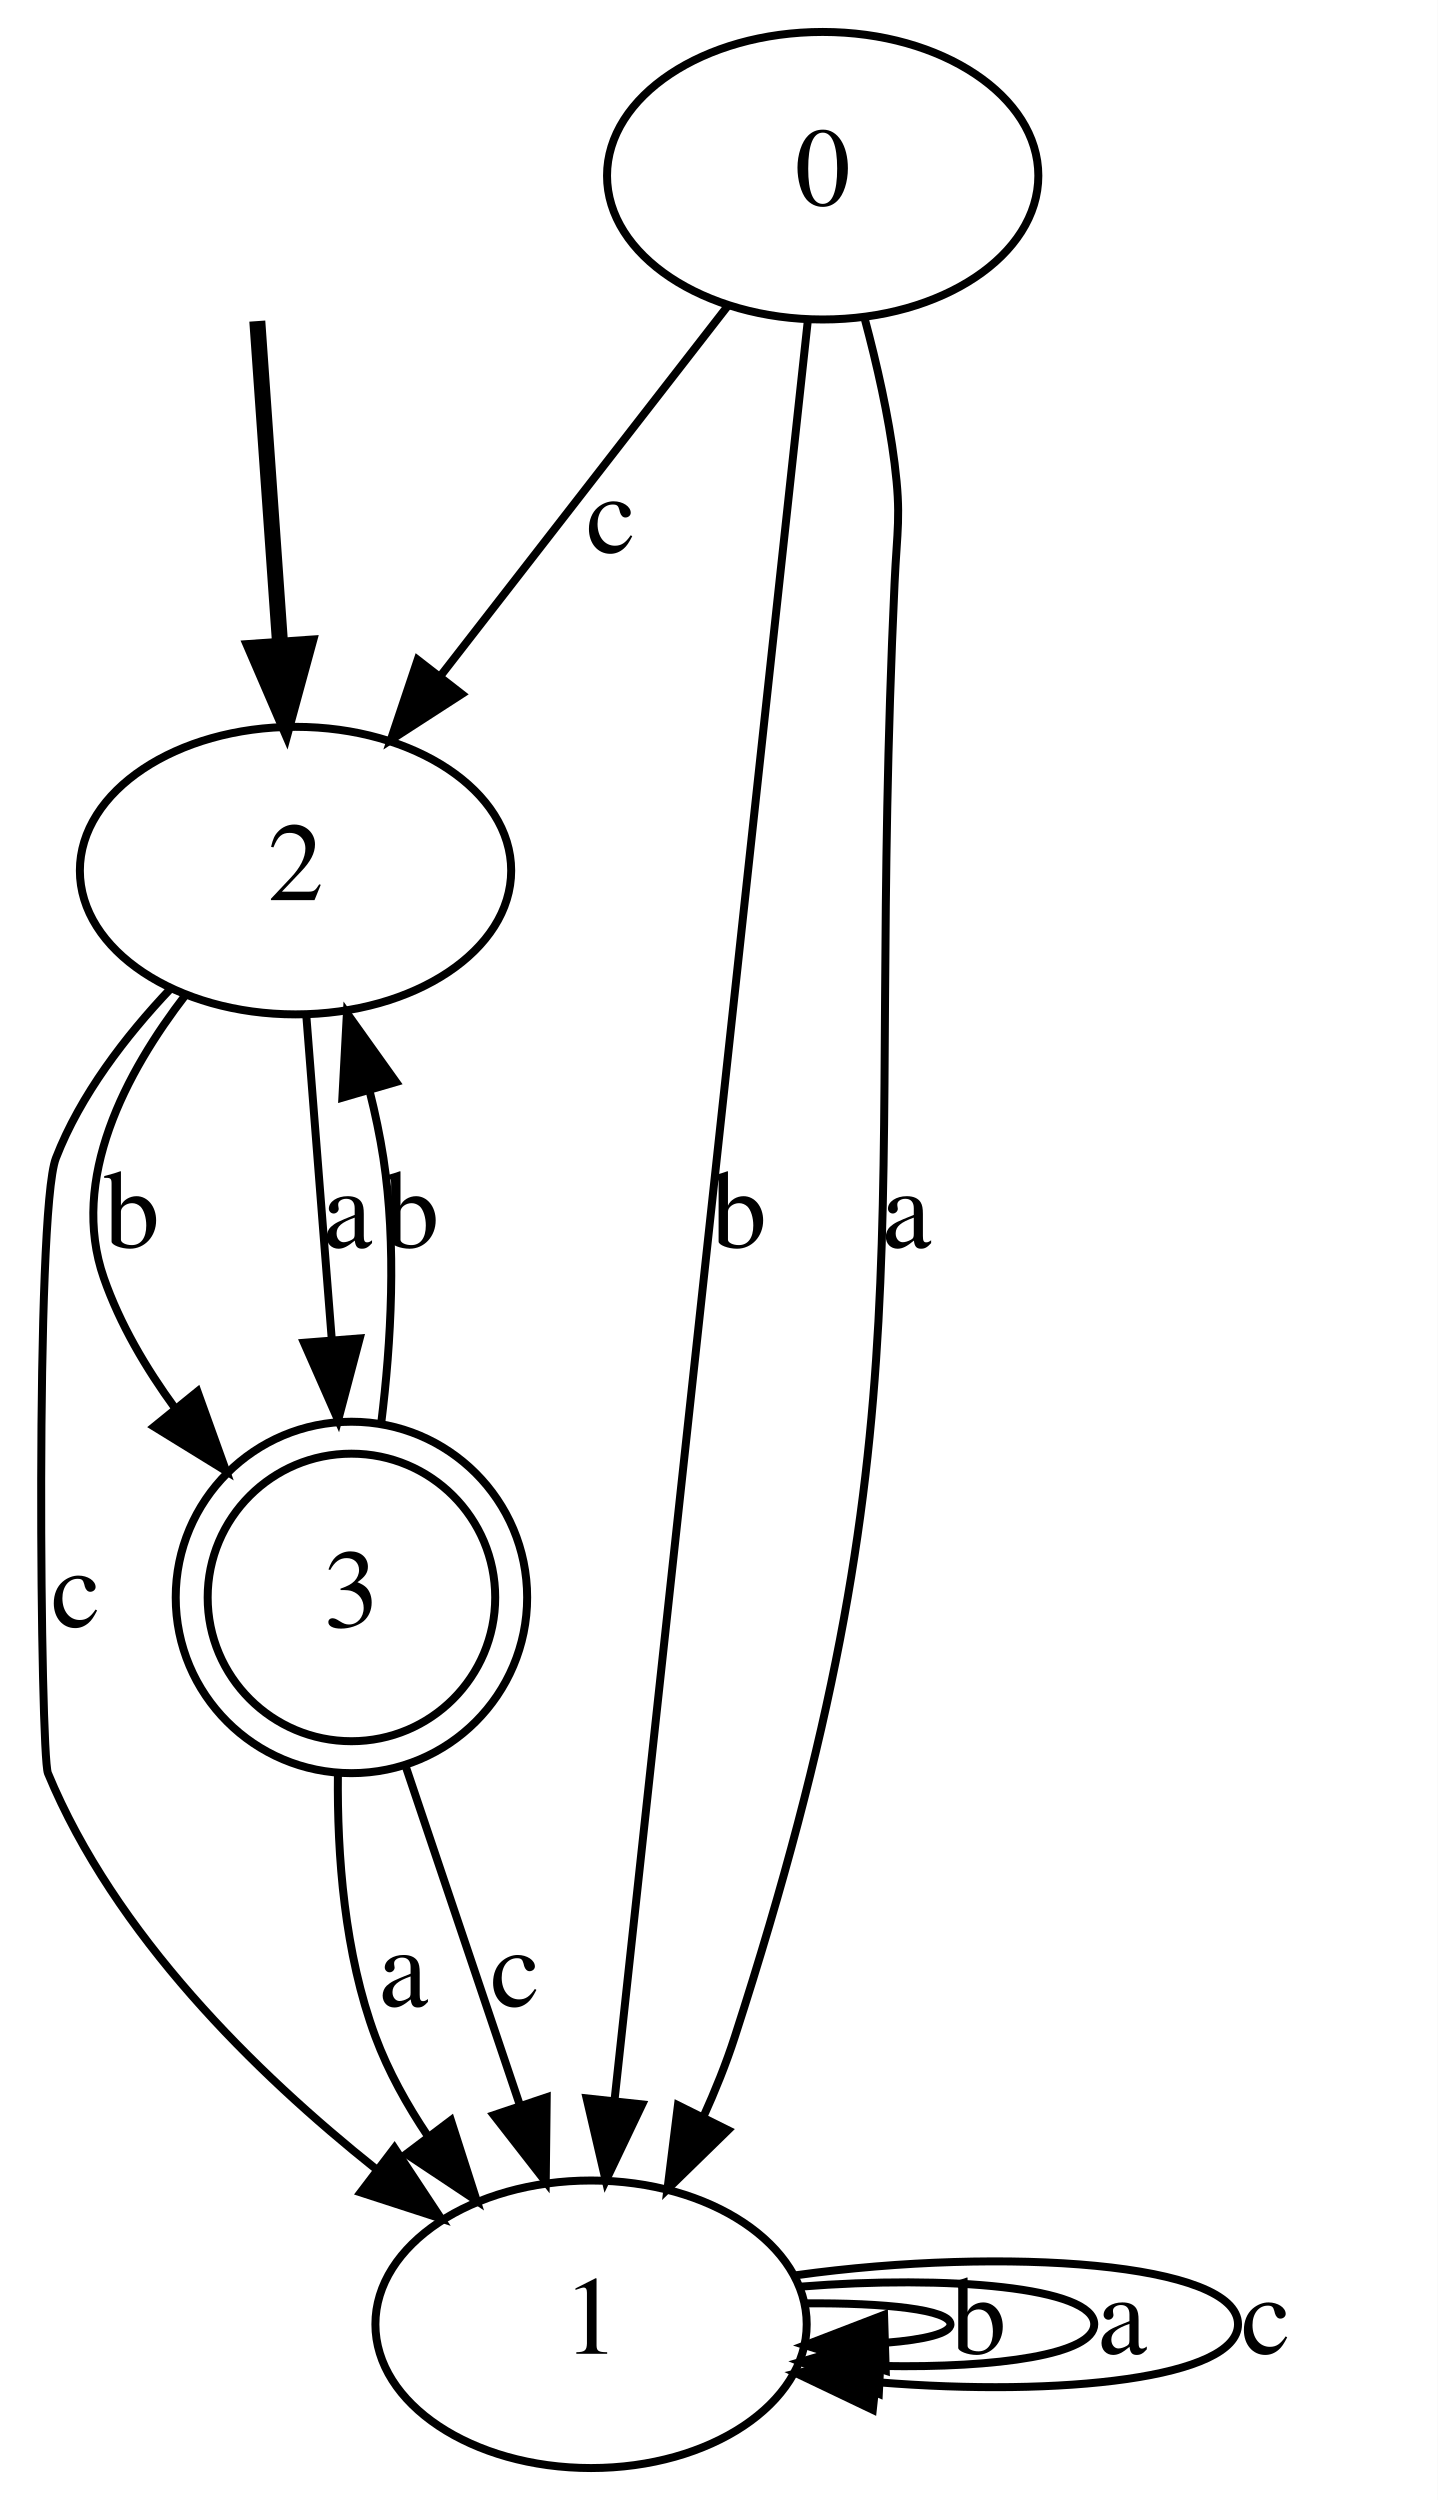
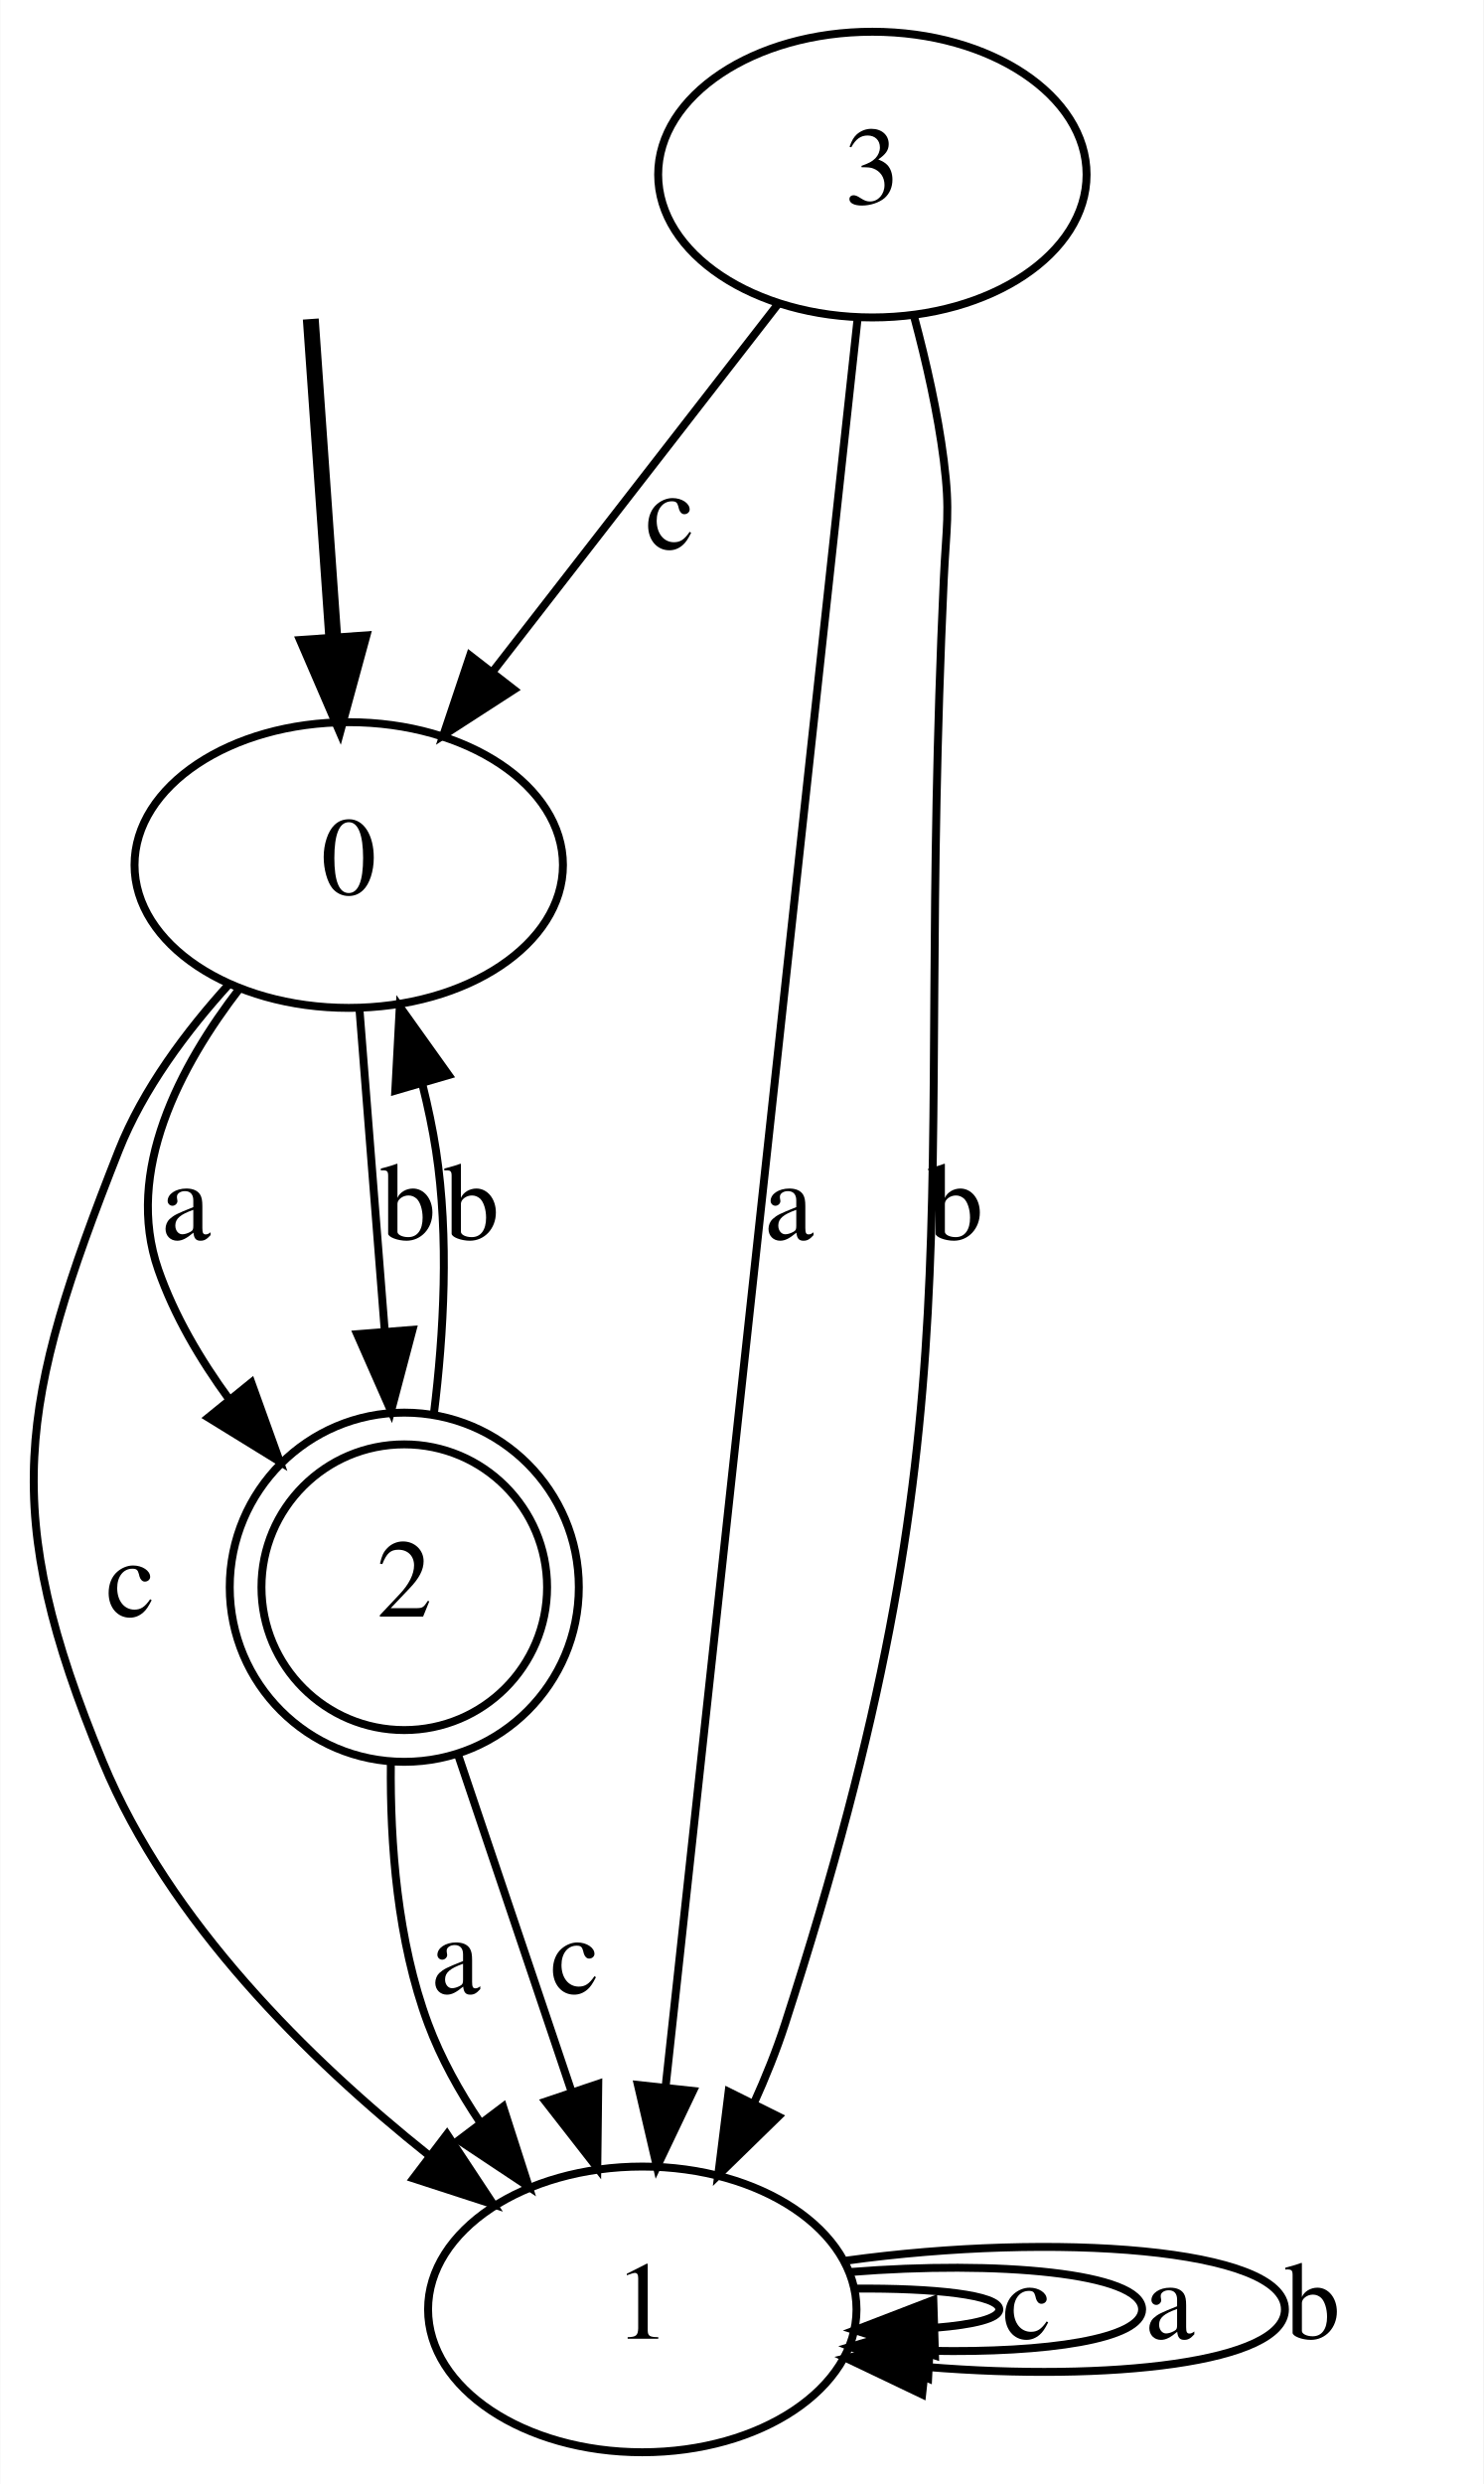
- <svg xmlns="http://www.w3.org/2000/svg" width="180pt" height="313pt" viewBox="0.00 0.00 180.00 313.00">
+ <svg xmlns="http://www.w3.org/2000/svg" width="187pt" height="313pt" viewBox="0.00 0.00 186.91 313.00">
  <g id="graph0" class="graph" transform="scale(1 1) rotate(0) translate(4 309)">
-     <polygon fill="white" stroke="none" points="-4,4 -4,-309 176,-309 176,4 -4,4" />
+     <polygon fill="white" stroke="none" points="-4,4 -4,-309 182.912,-309 182.912,4 -4,4" />
    <g id="node1" class="node" />
-     <g id="node4" class="node">
-       <ellipse fill="none" stroke="black" cx="33" cy="-200" rx="27" ry="18" />
-       <text text-anchor="middle" x="33" y="-196.3" font-family="Times,serif" font-size="14.00">2</text>
+     <g id="node2" class="node">
+       <ellipse fill="none" stroke="black" cx="39.912" cy="-200" rx="27" ry="18" />
+       <text text-anchor="middle" x="39.912" y="-196.3" font-family="Times,serif" font-size="14.00">0</text>
    </g>
    <g id="edge1" class="edge">
-       <path fill="none" stroke="black" stroke-width="2" d="M28.214,-268.799C29.036,-257.163 30.138,-241.548 31.077,-228.237" />
-       <polygon fill="black" stroke="black" stroke-width="2" points="34.575,-228.397 31.788,-218.175 27.592,-227.904 34.575,-228.397" />
-     </g>
-     <g id="node2" class="node">
-       <ellipse fill="none" stroke="black" cx="99" cy="-287" rx="27" ry="18" />
-       <text text-anchor="middle" x="99" y="-283.3" font-family="Times,serif" font-size="14.00">0</text>
+       <path fill="none" stroke="black" stroke-width="2" d="M35.126,-268.799C35.948,-257.163 37.05,-241.548 37.99,-228.237" />
+       <polygon fill="black" stroke="black" stroke-width="2" points="41.487,-228.397 38.7,-218.175 34.504,-227.904 41.487,-228.397" />
    </g>
    <g id="node3" class="node">
-       <ellipse fill="none" stroke="black" cx="70" cy="-18" rx="27" ry="18" />
-       <text text-anchor="middle" x="70" y="-14.3" font-family="Times,serif" font-size="14.00">1</text>
+       <ellipse fill="none" stroke="black" cx="76.912" cy="-18" rx="27" ry="18" />
+       <text text-anchor="middle" x="76.912" y="-14.3" font-family="Times,serif" font-size="14.00">1</text>
    </g>
    <g id="edge2" class="edge">
-       <path fill="none" stroke="black" d="M97.142,-268.892C92.231,-223.68 78.879,-100.753 72.929,-45.97" />
-       <polygon fill="black" stroke="black" points="76.402,-45.529 71.843,-35.966 69.443,-46.285 76.402,-45.529" />
-       <text text-anchor="middle" x="88.5" y="-152.8" font-family="Times,serif" font-size="14.00">b</text>
+       <path fill="none" stroke="black" d="M24.876,-185.045C19.486,-179.117 13.986,-171.78 10.912,-164 -1.666,-132.161 -4.189,-118.628 8.912,-87 17.268,-66.827 34.833,-49.519 50.018,-37.413" />
+       <polygon fill="black" stroke="black" points="52.295,-40.078 58.135,-31.237 48.057,-34.507 52.295,-40.078" />
+       <text text-anchor="middle" x="12.412" y="-105.3" font-family="Times,serif" font-size="14.00">c</text>
+     </g>
+     <g id="node4" class="node">
+       <ellipse fill="none" stroke="black" cx="46.912" cy="-109" rx="18" ry="18" />
+       <ellipse fill="none" stroke="black" cx="46.912" cy="-109" rx="22" ry="22" />
+       <text text-anchor="middle" x="46.912" y="-105.3" font-family="Times,serif" font-size="14.00">2</text>
    </g>
    <g id="edge3" class="edge">
-       <path fill="none" stroke="black" d="M104.266,-269.077C105.789,-263.391 107.244,-256.975 108,-251 108.837,-244.386 108.308,-242.66 108,-236 104.245,-154.711 113.033,-131.43 88,-54 86.916,-50.648 85.539,-47.226 84.03,-43.898" />
-       <polygon fill="black" stroke="black" points="87.147,-42.307 79.564,-34.908 80.878,-45.421 87.147,-42.307" />
-       <text text-anchor="middle" x="109.5" y="-152.8" font-family="Times,serif" font-size="14.00">a</text>
+       <path fill="none" stroke="black" d="M26.191,-184.491C18.64,-174.702 11.597,-161.364 15.912,-149 17.921,-143.245 21.172,-137.704 24.831,-132.694" />
+       <polygon fill="black" stroke="black" points="27.637,-134.79 31.223,-124.821 22.203,-130.378 27.637,-134.79" />
+       <text text-anchor="middle" x="19.412" y="-152.8" font-family="Times,serif" font-size="14.00">a</text>
    </g>
    <g id="edge4" class="edge">
-       <path fill="none" stroke="black" d="M87.201,-270.804C77.22,-257.95 62.753,-239.319 51.276,-224.537" />
-       <polygon fill="black" stroke="black" points="53.817,-222.103 44.92,-216.351 48.288,-226.396 53.817,-222.103" />
-       <text text-anchor="middle" x="72.5" y="-239.8" font-family="Times,serif" font-size="14.00">c</text>
+       <path fill="none" stroke="black" d="M41.262,-181.84C42.167,-170.328 43.386,-154.83 44.46,-141.176" />
+       <polygon fill="black" stroke="black" points="47.95,-141.434 45.245,-131.191 40.972,-140.885 47.95,-141.434" />
+       <text text-anchor="middle" x="47.412" y="-152.8" font-family="Times,serif" font-size="14.00">b</text>
    </g>
    <g id="edge5" class="edge">
-       <path fill="none" stroke="black" d="M96.795,-20.619C106.78,-20.705 115,-19.832 115,-18 115,-16.855 111.789,-16.085 106.943,-15.689" />
-       <polygon fill="black" stroke="black" points="106.896,-12.186 96.795,-15.381 106.684,-19.183 106.896,-12.186" />
-       <text text-anchor="middle" x="118.5" y="-14.3" font-family="Times,serif" font-size="14.00">b</text>
+       <path fill="none" stroke="black" d="M103.707,-20.619C113.693,-20.705 121.912,-19.832 121.912,-18 121.912,-16.855 118.701,-16.085 113.855,-15.689" />
+       <polygon fill="black" stroke="black" points="113.809,-12.186 103.707,-15.381 113.596,-19.183 113.809,-12.186" />
+       <text text-anchor="middle" x="125.412" y="-14.3" font-family="Times,serif" font-size="14.00">c</text>
    </g>
    <g id="edge6" class="edge">
-       <path fill="none" stroke="black" d="M96.213,-22.711C114.696,-24.192 133,-22.621 133,-18 133,-14.245 120.917,-12.505 106.472,-12.778" />
-       <polygon fill="black" stroke="black" points="106.027,-9.296 96.213,-13.289 106.375,-16.287 106.027,-9.296" />
-       <text text-anchor="middle" x="136.5" y="-14.3" font-family="Times,serif" font-size="14.00">a</text>
+       <path fill="none" stroke="black" d="M103.126,-22.711C121.608,-24.192 139.912,-22.621 139.912,-18 139.912,-14.245 127.829,-12.505 113.384,-12.778" />
+       <polygon fill="black" stroke="black" points="112.939,-9.296 103.126,-13.289 113.287,-16.287 112.939,-9.296" />
+       <text text-anchor="middle" x="143.412" y="-14.3" font-family="Times,serif" font-size="14.00">a</text>
    </g>
    <g id="edge7" class="edge">
-       <path fill="none" stroke="black" d="M95.713,-24.145C121.877,-27.759 151,-25.711 151,-18 151,-11.283 128.902,-8.863 105.91,-10.74" />
-       <polygon fill="black" stroke="black" points="105.273,-7.289 95.713,-11.855 106.034,-14.247 105.273,-7.289" />
-       <text text-anchor="middle" x="154.5" y="-14.3" font-family="Times,serif" font-size="14.00">c</text>
+       <path fill="none" stroke="black" d="M102.625,-24.145C128.79,-27.759 157.912,-25.711 157.912,-18 157.912,-11.283 135.814,-8.863 112.822,-10.74" />
+       <polygon fill="black" stroke="black" points="112.185,-7.289 102.625,-11.855 112.946,-14.247 112.185,-7.289" />
+       <text text-anchor="middle" x="161.412" y="-14.3" font-family="Times,serif" font-size="14.00">b</text>
    </g>
    <g id="edge10" class="edge">
-       <path fill="none" stroke="black" d="M17.326,-185.181C11.733,-179.271 6.063,-171.911 3,-164 0.365,-157.196 1.055,-89.282 2,-87 10.356,-66.827 27.921,-49.519 43.105,-37.413" />
-       <polygon fill="black" stroke="black" points="45.383,-40.078 51.223,-31.237 41.145,-34.507 45.383,-40.078" />
-       <text text-anchor="middle" x="5.5" y="-105.3" font-family="Times,serif" font-size="14.00">c</text>
+       <path fill="none" stroke="black" d="M50.645,-130.857C51.888,-140.915 52.58,-153.128 50.912,-164 50.492,-166.739 49.897,-169.557 49.199,-172.349" />
+       <polygon fill="black" stroke="black" points="45.778,-171.577 46.345,-182.157 52.499,-173.533 45.778,-171.577" />
+       <text text-anchor="middle" x="55.412" y="-152.8" font-family="Times,serif" font-size="14.00">b</text>
+     </g>
+     <g id="edge8" class="edge">
+       <path fill="none" stroke="black" d="M45.219,-86.895C45.108,-76.668 46.048,-64.384 49.912,-54 51.522,-49.676 53.864,-45.452 56.507,-41.52" />
+       <polygon fill="black" stroke="black" points="59.367,-43.541 62.604,-33.453 53.782,-39.321 59.367,-43.541" />
+       <text text-anchor="middle" x="53.412" y="-57.8" font-family="Times,serif" font-size="14.00">a</text>
+     </g>
+     <g id="edge9" class="edge">
+       <path fill="none" stroke="black" d="M53.72,-87.805C57.935,-75.299 63.396,-59.098 67.96,-45.559" />
+       <polygon fill="black" stroke="black" points="71.362,-46.424 71.239,-35.83 64.728,-44.188 71.362,-46.424" />
+       <text text-anchor="middle" x="68.412" y="-57.8" font-family="Times,serif" font-size="14.00">c</text>
    </g>
    <g id="node5" class="node">
-       <ellipse fill="none" stroke="black" cx="40" cy="-109" rx="18" ry="18" />
-       <ellipse fill="none" stroke="black" cx="40" cy="-109" rx="22" ry="22" />
-       <text text-anchor="middle" x="40" y="-105.3" font-family="Times,serif" font-size="14.00">3</text>
+       <ellipse fill="none" stroke="black" cx="105.912" cy="-287" rx="27" ry="18" />
+       <text text-anchor="middle" x="105.912" y="-283.3" font-family="Times,serif" font-size="14.00">3</text>
    </g>
-     <g id="edge8" class="edge">
-       <path fill="none" stroke="black" d="M19.279,-184.491C11.728,-174.702 4.685,-161.364 9,-149 11.008,-143.245 14.26,-137.704 17.919,-132.694" />
-       <polygon fill="black" stroke="black" points="20.725,-134.79 24.311,-124.821 15.29,-130.378 20.725,-134.79" />
-       <text text-anchor="middle" x="12.5" y="-152.8" font-family="Times,serif" font-size="14.00">b</text>
-     </g>
-     <g id="edge9" class="edge">
-       <path fill="none" stroke="black" d="M34.35,-181.84C35.255,-170.328 36.474,-154.83 37.548,-141.176" />
-       <polygon fill="black" stroke="black" points="41.038,-141.434 38.333,-131.191 34.06,-140.885 41.038,-141.434" />
-       <text text-anchor="middle" x="39.5" y="-152.8" font-family="Times,serif" font-size="14.00">a</text>
+     <g id="edge11" class="edge">
+       <path fill="none" stroke="black" d="M94.113,-270.804C84.132,-257.95 69.665,-239.319 58.188,-224.537" />
+       <polygon fill="black" stroke="black" points="60.73,-222.103 51.832,-216.351 55.2,-226.396 60.73,-222.103" />
+       <text text-anchor="middle" x="80.412" y="-239.8" font-family="Times,serif" font-size="14.00">c</text>
    </g>
    <g id="edge12" class="edge">
-       <path fill="none" stroke="black" d="M38.306,-86.895C38.196,-76.668 39.136,-64.384 43,-54 44.609,-49.676 46.952,-45.452 49.595,-41.52" />
-       <polygon fill="black" stroke="black" points="52.455,-43.541 55.692,-33.453 46.87,-39.321 52.455,-43.541" />
-       <text text-anchor="middle" x="46.5" y="-57.8" font-family="Times,serif" font-size="14.00">a</text>
+       <path fill="none" stroke="black" d="M104.054,-268.892C99.143,-223.68 85.792,-100.753 79.841,-45.97" />
+       <polygon fill="black" stroke="black" points="83.314,-45.529 78.755,-35.966 76.355,-46.285 83.314,-45.529" />
+       <text text-anchor="middle" x="95.412" y="-152.8" font-family="Times,serif" font-size="14.00">a</text>
    </g>
    <g id="edge13" class="edge">
-       <path fill="none" stroke="black" d="M46.807,-87.805C51.023,-75.299 56.484,-59.098 61.047,-45.559" />
-       <polygon fill="black" stroke="black" points="64.449,-46.424 64.327,-35.83 57.816,-44.188 64.449,-46.424" />
-       <text text-anchor="middle" x="60.5" y="-57.8" font-family="Times,serif" font-size="14.00">c</text>
-     </g>
-     <g id="edge11" class="edge">
-       <path fill="none" stroke="black" d="M43.733,-130.857C44.976,-140.915 45.668,-153.128 44,-164 43.58,-166.739 42.985,-169.557 42.286,-172.349" />
-       <polygon fill="black" stroke="black" points="38.866,-171.577 39.433,-182.157 45.587,-173.533 38.866,-171.577" />
-       <text text-anchor="middle" x="47.5" y="-152.8" font-family="Times,serif" font-size="14.00">b</text>
+       <path fill="none" stroke="black" d="M111.179,-269.077C112.702,-263.391 114.156,-256.975 114.912,-251 115.749,-244.386 115.22,-242.66 114.912,-236 111.157,-154.711 119.945,-131.43 94.912,-54 93.828,-50.648 92.451,-47.226 90.942,-43.898" />
+       <polygon fill="black" stroke="black" points="94.06,-42.307 86.477,-34.908 87.79,-45.421 94.06,-42.307" />
+       <text text-anchor="middle" x="116.412" y="-152.8" font-family="Times,serif" font-size="14.00">b</text>
    </g>
  </g>
</svg>
